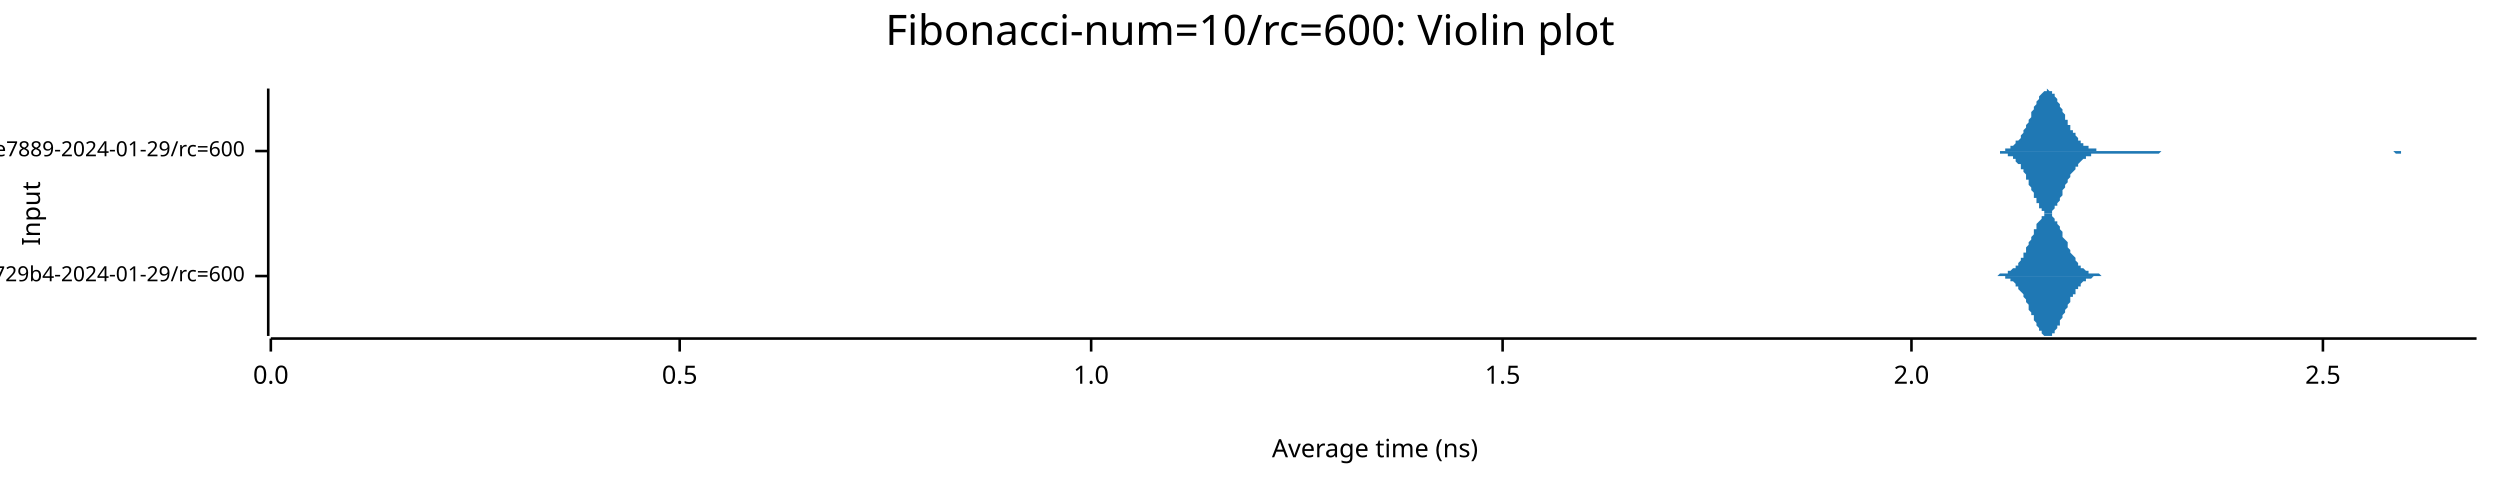
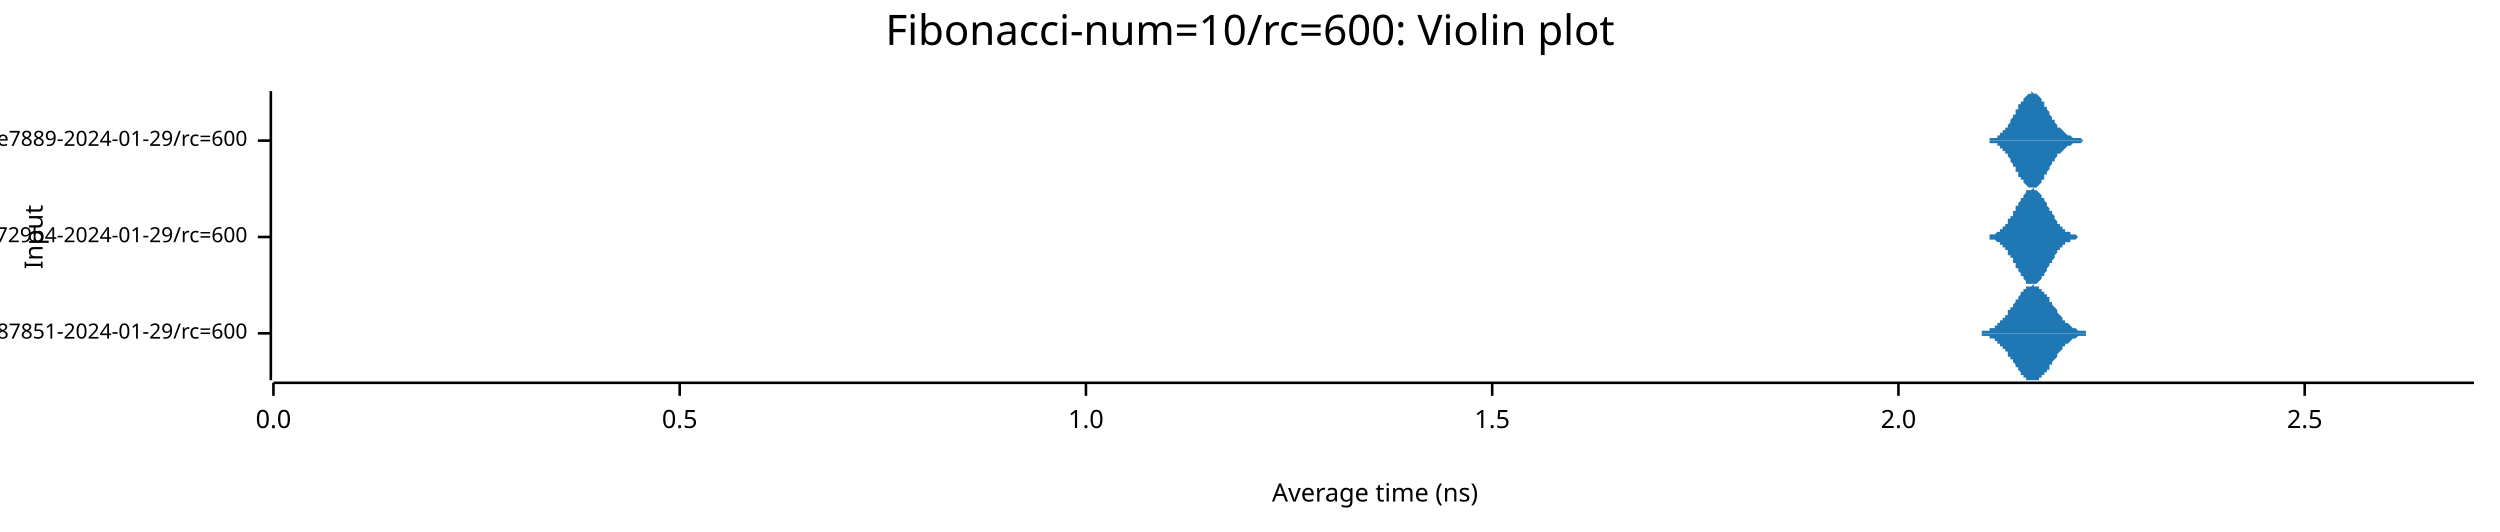
- <svg xmlns="http://www.w3.org/2000/svg" width="960" height="186" viewBox="0 0 960 186">
+ <svg xmlns="http://www.w3.org/2000/svg" width="960" height="204" viewBox="0 0 960 204">
  <text x="480" y="5" dy="0.76em" text-anchor="middle" font-family="sans-serif" font-size="16.129" opacity="1" fill="#000000">
Fibonacci-num=10/rc=600: Violin plot
</text>
-   <text x="8" y="82" dy="0.76em" text-anchor="middle" font-family="sans-serif" font-size="9.677" opacity="1" fill="#000000" transform="rotate(270, 8, 82)">
+   <text x="9" y="91" dy="0.76em" text-anchor="middle" font-family="sans-serif" font-size="9.677" opacity="1" fill="#000000" transform="rotate(270, 9, 91)">
Input
</text>
-   <text x="528" y="178" dy="-0.5ex" text-anchor="middle" font-family="sans-serif" font-size="9.677" opacity="1" fill="#000000">
+   <text x="528" y="195" dy="-0.5ex" text-anchor="middle" font-family="sans-serif" font-size="9.677" opacity="1" fill="#000000">
Average time (ns)
</text>
-   <polyline fill="none" opacity="1" stroke="#000000" stroke-width="1" points="103,34 103,129 " />
-   <text x="94" y="106" dy="0.5ex" text-anchor="end" font-family="sans-serif" font-size="8.065" opacity="1" fill="#000000">
+   <polyline fill="none" opacity="1" stroke="#000000" stroke-width="1" points="104,35 104,146 " />
+   <text x="95" y="128" dy="0.5ex" text-anchor="end" font-family="sans-serif" font-size="8.065" opacity="1" fill="#000000">
+ Fibonacci-num=10/6987851-2024-01-29/rc=600
+ </text>
+   <polyline fill="none" opacity="1" stroke="#000000" stroke-width="1" points="99,128 104,128 " />
+   <text x="95" y="91" dy="0.5ex" text-anchor="end" font-family="sans-serif" font-size="8.065" opacity="1" fill="#000000">
Fibonacci-num=10/2b729b4-2024-01-29/rc=600
</text>
-   <polyline fill="none" opacity="1" stroke="#000000" stroke-width="1" points="98,106 103,106 " />
-   <text x="94" y="58" dy="0.5ex" text-anchor="end" font-family="sans-serif" font-size="8.065" opacity="1" fill="#000000">
+   <polyline fill="none" opacity="1" stroke="#000000" stroke-width="1" points="99,91 104,91 " />
+   <text x="95" y="54" dy="0.5ex" text-anchor="end" font-family="sans-serif" font-size="8.065" opacity="1" fill="#000000">
Fibonacci-num=10/96e7889-2024-01-29/rc=600
</text>
-   <polyline fill="none" opacity="1" stroke="#000000" stroke-width="1" points="98,58 103,58 " />
-   <polyline fill="none" opacity="1" stroke="#000000" stroke-width="1" points="104,130 951,130 " />
-   <text x="104" y="140" dy="0.76em" text-anchor="middle" font-family="sans-serif" font-size="9.677" opacity="1" fill="#000000">
+   <polyline fill="none" opacity="1" stroke="#000000" stroke-width="1" points="99,54 104,54 " />
+   <polyline fill="none" opacity="1" stroke="#000000" stroke-width="1" points="105,147 950,147 " />
+   <text x="105" y="157" dy="0.76em" text-anchor="middle" font-family="sans-serif" font-size="9.677" opacity="1" fill="#000000">
0.0
</text>
-   <polyline fill="none" opacity="1" stroke="#000000" stroke-width="1" points="104,130 104,135 " />
-   <text x="261" y="140" dy="0.76em" text-anchor="middle" font-family="sans-serif" font-size="9.677" opacity="1" fill="#000000">
+   <polyline fill="none" opacity="1" stroke="#000000" stroke-width="1" points="105,147 105,152 " />
+   <text x="261" y="157" dy="0.76em" text-anchor="middle" font-family="sans-serif" font-size="9.677" opacity="1" fill="#000000">
0.5
</text>
-   <polyline fill="none" opacity="1" stroke="#000000" stroke-width="1" points="261,130 261,135 " />
-   <text x="419" y="140" dy="0.76em" text-anchor="middle" font-family="sans-serif" font-size="9.677" opacity="1" fill="#000000">
+   <polyline fill="none" opacity="1" stroke="#000000" stroke-width="1" points="261,147 261,152 " />
+   <text x="417" y="157" dy="0.76em" text-anchor="middle" font-family="sans-serif" font-size="9.677" opacity="1" fill="#000000">
1.0
</text>
-   <polyline fill="none" opacity="1" stroke="#000000" stroke-width="1" points="419,130 419,135 " />
-   <text x="577" y="140" dy="0.76em" text-anchor="middle" font-family="sans-serif" font-size="9.677" opacity="1" fill="#000000">
+   <polyline fill="none" opacity="1" stroke="#000000" stroke-width="1" points="417,147 417,152 " />
+   <text x="573" y="157" dy="0.76em" text-anchor="middle" font-family="sans-serif" font-size="9.677" opacity="1" fill="#000000">
1.5
</text>
-   <polyline fill="none" opacity="1" stroke="#000000" stroke-width="1" points="577,130 577,135 " />
-   <text x="734" y="140" dy="0.76em" text-anchor="middle" font-family="sans-serif" font-size="9.677" opacity="1" fill="#000000">
+   <polyline fill="none" opacity="1" stroke="#000000" stroke-width="1" points="573,147 573,152 " />
+   <text x="729" y="157" dy="0.76em" text-anchor="middle" font-family="sans-serif" font-size="9.677" opacity="1" fill="#000000">
2.0
</text>
-   <polyline fill="none" opacity="1" stroke="#000000" stroke-width="1" points="734,130 734,135 " />
-   <text x="892" y="140" dy="0.76em" text-anchor="middle" font-family="sans-serif" font-size="9.677" opacity="1" fill="#000000">
+   <polyline fill="none" opacity="1" stroke="#000000" stroke-width="1" points="729,147 729,152 " />
+   <text x="885" y="157" dy="0.76em" text-anchor="middle" font-family="sans-serif" font-size="9.677" opacity="1" fill="#000000">
2.5
</text>
-   <polyline fill="none" opacity="1" stroke="#000000" stroke-width="1" points="892,130 892,135 " />
-   <polygon opacity="1" fill="#1F78B4" points="766,106 766,106 767,106 767,106 767,106 768,105 768,105 768,105 769,105 769,105 769,105 770,105 770,105 771,105 771,105 771,104 772,104 772,104 772,104 773,103 773,103 774,103 774,102 774,102 775,102 775,101 775,101 776,100 776,99 777,99 777,98 777,97 778,97 778,96 778,95 779,94 779,93 779,93 780,92 780,91 781,90 781,89 781,88 782,88 782,87 782,86 783,85 783,85 784,84 784,84 784,83 785,83 785,82 785,82 786,82 786,82 787,82 787,82 787,82 788,82 788,83 788,83 789,84 789,84 789,85 790,85 790,86 791,87 791,88 791,88 792,89 792,90 792,91 793,92 793,92 794,93 794,94 794,95 795,96 795,96 795,97 796,98 796,98 797,99 797,100 797,100 798,101 798,101 798,102 799,102 799,102 799,103 800,103 800,103 801,104 801,104 801,104 802,104 802,104 802,105 803,105 803,105 804,105 804,105 804,105 805,105 805,105 805,105 806,105 806,105 807,106 807,106 807,106 808,106 808,106 808,106 809,106 809,106 809,106 810,106 810,106 811,106 811,106 811,106 812,106 812,106 812,106 813,106 813,106 814,106 814,106 814,106 815,106 815,106 815,106 816,106 816,106 817,106 817,106 817,106 818,106 818,106 818,106 819,106 819,106 819,106 820,106 820,106 821,106 821,106 821,106 822,106 822,106 822,106 823,106 823,106 824,106 824,106 824,106 825,106 825,106 825,106 826,106 826,106 826,106 827,106 827,106 828,106 828,106 828,106 829,106 829,106 829,106 830,106 830,106 831,106 831,106 831,106 832,106 832,106 832,106 833,106 833,106 834,106 834,106 834,106 835,106 835,106 835,106 836,106 836,106 836,106 837,106 837,106 838,106 838,106 838,106 839,106 839,106 839,106 840,106 840,106 841,106 841,106 841,106 842,106 842,106 842,106 843,106 843,106 844,106 844,106 844,106 845,106 845,106 845,106 846,106 846,106 846,106 847,106 847,106 848,106 848,106 848,106 849,106 849,106 849,106 850,106 850,106 851,106 851,106 851,106 852,106 852,106 852,106 853,106 853,106 854,106 854,106 854,106 855,106 855,106 855,106 856,106 856,106 856,106 857,106 857,106 858,106 858,106 858,106 859,106 859,106 859,106 860,106 860,106 861,106 861,106 861,106 862,106 862,106 862,106 863,106 863,106 864,106 864,106 864,106 865,106 865,106 865,106 866,106 866,106 866,106 867,106 867,106 868,106 868,106 868,106 869,106 869,106 869,106 870,106 870,106 871,106 871,106 871,106 872,106 872,106 872,106 873,106 873,106 874,106 874,106 874,106 875,106 875,106 875,106 876,106 876,106 876,106 877,106 877,106 878,106 878,106 878,106 879,106 879,106 879,106 880,106 880,106 881,106 881,106 881,106 882,106 882,106 882,106 883,106 883,106 884,106 884,106 884,106 885,106 885,106 885,106 886,106 886,106 886,106 887,106 887,106 888,106 888,106 888,106 889,106 889,106 889,106 890,106 890,106 891,106 891,106 891,106 892,106 892,106 892,106 893,106 893,106 893,106 894,106 894,106 895,106 895,106 895,106 896,106 896,106 896,106 897,106 897,106 898,106 898,106 898,106 899,106 899,106 899,106 900,106 900,106 901,106 901,106 901,106 902,106 902,106 902,106 903,106 903,106 903,106 904,106 904,106 905,106 905,106 905,106 906,106 906,106 906,106 907,106 907,106 908,106 908,106 908,106 909,106 909,106 909,106 910,106 910,106 911,106 911,106 911,106 912,106 912,106 912,106 913,106 913,106 913,106 914,106 914,106 915,106 915,106 915,106 916,106 916,106 916,106 917,106 917,106 918,106 918,106 918,106 919,106 919,106 919,106 920,106 920,106 921,106 921,106 921,106 922,106 922,106 922,106 923,106 923,106 923,106 924,106 924,106 925,106 925,106 925,106 926,106 926,106 926,106 927,106 927,106 928,106 928,106 928,106 929,106 929,106 929,106 930,106 930,106 931,106 931,106 931,106 932,106 932,106 932,106 933,106 933,106 933,106 934,106 934,106 935,106 935,106 935,106 936,106 936,106 936,106 937,106 937,106 938,106 938,106 938,106 939,106 939,106 939,106 940,106 940,106 941,106 941,106 941,106 942,106 942,106 942,106 943,106 943,106 943,106 944,106 944,106 945,106 945,106 945,106 946,106 946,106 946,106 947,106 947,106 948,106 948,106 948,106 949,106 949,106 949,106 950,106 950,106 951,106 951,106 766,106 " />
-   <polygon opacity="1" fill="#1F78B4" points="766,106 766,106 767,106 767,106 767,106 768,106 768,106 768,106 769,106 769,106 769,106 770,106 770,107 771,107 771,107 771,107 772,107 772,108 772,108 773,108 773,108 774,109 774,109 774,110 775,110 775,110 775,111 776,112 776,112 777,113 777,113 777,114 778,115 778,116 778,116 779,117 779,118 779,119 780,120 780,121 781,121 781,122 781,123 782,124 782,125 782,125 783,126 783,127 784,127 784,128 784,128 785,129 785,129 785,129 786,129 786,129 787,129 787,129 787,129 788,129 788,129 788,128 789,128 789,127 789,127 790,126 790,125 791,125 791,124 791,123 792,122 792,122 792,121 793,120 793,119 794,118 794,117 794,117 795,116 795,115 795,114 796,114 796,113 797,113 797,112 797,111 798,111 798,110 798,110 799,110 799,109 799,109 800,108 800,108 801,108 801,108 801,107 802,107 802,107 802,107 803,107 803,107 804,106 804,106 804,106 805,106 805,106 805,106 806,106 806,106 807,106 807,106 807,106 808,106 808,106 808,106 809,106 809,106 809,106 810,106 810,106 811,106 811,106 811,106 812,106 812,106 812,106 813,106 813,106 814,106 814,106 814,106 815,106 815,106 815,106 816,106 816,106 817,106 817,106 817,106 818,106 818,106 818,106 819,106 819,106 819,106 820,106 820,106 821,106 821,106 821,106 822,106 822,106 822,106 823,106 823,106 824,106 824,106 824,106 825,106 825,106 825,106 826,106 826,106 826,106 827,106 827,106 828,106 828,106 828,106 829,106 829,106 829,106 830,106 830,106 831,106 831,106 831,106 832,106 832,106 832,106 833,106 833,106 834,106 834,106 834,106 835,106 835,106 835,106 836,106 836,106 836,106 837,106 837,106 838,106 838,106 838,106 839,106 839,106 839,106 840,106 840,106 841,106 841,106 841,106 842,106 842,106 842,106 843,106 843,106 844,106 844,106 844,106 845,106 845,106 845,106 846,106 846,106 846,106 847,106 847,106 848,106 848,106 848,106 849,106 849,106 849,106 850,106 850,106 851,106 851,106 851,106 852,106 852,106 852,106 853,106 853,106 854,106 854,106 854,106 855,106 855,106 855,106 856,106 856,106 856,106 857,106 857,106 858,106 858,106 858,106 859,106 859,106 859,106 860,106 860,106 861,106 861,106 861,106 862,106 862,106 862,106 863,106 863,106 864,106 864,106 864,106 865,106 865,106 865,106 866,106 866,106 866,106 867,106 867,106 868,106 868,106 868,106 869,106 869,106 869,106 870,106 870,106 871,106 871,106 871,106 872,106 872,106 872,106 873,106 873,106 874,106 874,106 874,106 875,106 875,106 875,106 876,106 876,106 876,106 877,106 877,106 878,106 878,106 878,106 879,106 879,106 879,106 880,106 880,106 881,106 881,106 881,106 882,106 882,106 882,106 883,106 883,106 884,106 884,106 884,106 885,106 885,106 885,106 886,106 886,106 886,106 887,106 887,106 888,106 888,106 888,106 889,106 889,106 889,106 890,106 890,106 891,106 891,106 891,106 892,106 892,106 892,106 893,106 893,106 893,106 894,106 894,106 895,106 895,106 895,106 896,106 896,106 896,106 897,106 897,106 898,106 898,106 898,106 899,106 899,106 899,106 900,106 900,106 901,106 901,106 901,106 902,106 902,106 902,106 903,106 903,106 903,106 904,106 904,106 905,106 905,106 905,106 906,106 906,106 906,106 907,106 907,106 908,106 908,106 908,106 909,106 909,106 909,106 910,106 910,106 911,106 911,106 911,106 912,106 912,106 912,106 913,106 913,106 913,106 914,106 914,106 915,106 915,106 915,106 916,106 916,106 916,106 917,106 917,106 918,106 918,106 918,106 919,106 919,106 919,106 920,106 920,106 921,106 921,106 921,106 922,106 922,106 922,106 923,106 923,106 923,106 924,106 924,106 925,106 925,106 925,106 926,106 926,106 926,106 927,106 927,106 928,106 928,106 928,106 929,106 929,106 929,106 930,106 930,106 931,106 931,106 931,106 932,106 932,106 932,106 933,106 933,106 933,106 934,106 934,106 935,106 935,106 935,106 936,106 936,106 936,106 937,106 937,106 938,106 938,106 938,106 939,106 939,106 939,106 940,106 940,106 941,106 941,106 941,106 942,106 942,106 942,106 943,106 943,106 943,106 944,106 944,106 945,106 945,106 945,106 946,106 946,106 946,106 947,106 947,106 948,106 948,106 948,106 949,106 949,106 949,106 950,106 950,106 951,106 951,106 766,106 " />
-   <polygon opacity="1" fill="#1F78B4" points="767,58 767,58 768,58 768,58 768,58 769,58 769,58 769,58 770,58 770,58 770,57 771,57 771,57 771,57 772,57 772,57 772,56 773,56 773,56 773,56 774,55 774,55 774,54 775,54 775,54 776,53 776,53 776,52 777,51 777,51 777,50 778,49 778,49 778,48 779,47 779,46 779,46 780,45 780,44 780,43 781,42 781,42 781,41 782,40 782,39 782,39 783,38 783,37 783,37 784,36 784,36 784,36 785,35 785,35 786,35 786,35 786,34 787,35 787,35 787,35 788,35 788,35 788,36 789,36 789,36 789,37 790,38 790,38 790,39 791,40 791,40 791,41 792,42 792,42 792,43 793,44 793,45 793,46 794,46 794,47 794,48 795,48 795,49 795,50 796,50 796,51 797,51 797,52 797,52 798,53 798,53 798,54 799,54 799,54 799,55 800,55 800,55 800,56 801,56 801,56 801,56 802,56 802,57 802,57 803,57 803,57 803,57 804,57 804,57 804,57 805,57 805,58 805,58 806,58 806,58 807,58 807,58 807,58 808,58 808,58 808,58 809,58 809,58 809,58 810,58 810,58 810,58 811,58 811,58 811,58 812,58 812,58 812,58 813,58 813,58 813,58 814,58 814,58 814,58 815,58 815,58 815,58 816,58 816,58 817,58 817,58 817,58 818,58 818,58 818,58 819,58 819,58 819,58 820,58 820,58 820,58 821,58 821,58 821,58 822,58 822,58 822,58 823,58 823,58 823,58 824,58 824,58 824,58 825,58 825,58 825,58 826,58 826,58 827,58 827,58 827,58 828,58 828,58 828,58 829,58 829,58 829,58 830,58 830,58 830,58 831,58 831,58 831,58 832,58 832,58 832,58 833,58 833,58 833,58 834,58 834,58 834,58 835,58 835,58 835,58 836,58 836,58 837,58 837,58 837,58 838,58 838,58 838,58 839,58 839,58 839,58 840,58 840,58 840,58 841,58 841,58 841,58 842,58 842,58 842,58 843,58 843,58 843,58 844,58 844,58 844,58 845,58 845,58 845,58 846,58 846,58 847,58 847,58 847,58 848,58 848,58 848,58 849,58 849,58 849,58 850,58 850,58 850,58 851,58 851,58 851,58 852,58 852,58 852,58 853,58 853,58 853,58 854,58 854,58 854,58 855,58 855,58 855,58 856,58 856,58 856,58 857,58 857,58 858,58 858,58 858,58 859,58 859,58 859,58 860,58 860,58 860,58 861,58 861,58 861,58 862,58 862,58 862,58 863,58 863,58 863,58 864,58 864,58 864,58 865,58 865,58 865,58 866,58 866,58 866,58 867,58 867,58 868,58 868,58 868,58 869,58 869,58 869,58 870,58 870,58 870,58 871,58 871,58 871,58 872,58 872,58 872,58 873,58 873,58 873,58 874,58 874,58 874,58 875,58 875,58 875,58 876,58 876,58 876,58 877,58 877,58 878,58 878,58 878,58 879,58 879,58 879,58 880,58 880,58 880,58 881,58 881,58 881,58 882,58 882,58 882,58 883,58 883,58 883,58 884,58 884,58 884,58 885,58 885,58 885,58 886,58 886,58 886,58 887,58 887,58 888,58 888,58 888,58 889,58 889,58 889,58 890,58 890,58 890,58 891,58 891,58 891,58 892,58 892,58 892,58 893,58 893,58 893,58 894,58 894,58 894,58 895,58 895,58 895,58 896,58 896,58 896,58 897,58 897,58 898,58 898,58 898,58 899,58 899,58 899,58 900,58 900,58 900,58 901,58 901,58 901,58 902,58 902,58 902,58 903,58 903,58 903,58 904,58 904,58 904,58 905,58 905,58 905,58 906,58 906,58 906,58 907,58 907,58 908,58 908,58 908,58 909,58 909,58 909,58 910,58 910,58 910,58 911,58 911,58 911,58 912,58 912,58 912,58 913,58 913,58 913,58 914,58 914,58 914,58 915,58 915,58 915,58 916,58 916,58 916,58 917,58 917,58 917,58 918,58 918,58 919,58 919,58 919,58 920,58 920,58 920,58 921,58 921,58 921,58 922,58 922,58 922,58 923,58 923,58 923,58 924,58 924,58 924,58 925,58 925,58 925,58 926,58 926,58 926,58 927,58 927,58 927,58 928,58 928,58 929,58 929,58 929,58 930,58 930,58 930,58 931,58 931,58 931,58 932,58 932,58 932,58 933,58 933,58 933,58 934,58 934,58 934,58 935,58 935,58 935,58 936,58 936,58 936,58 937,58 937,58 937,58 938,58 938,58 939,58 939,58 939,58 767,58 " />
-   <polygon opacity="1" fill="#1F78B4" points="767,58 767,58 768,58 768,59 768,59 769,59 769,59 769,59 770,59 770,59 770,59 771,59 771,59 771,60 772,60 772,60 772,60 773,60 773,61 773,61 774,61 774,62 774,62 775,63 775,63 776,63 776,64 776,65 777,65 777,66 777,66 778,67 778,68 778,69 779,69 779,70 779,71 780,72 780,72 780,73 781,74 781,75 781,76 782,76 782,77 782,78 783,78 783,79 783,80 784,80 784,81 784,81 785,81 785,82 786,82 786,82 786,82 787,82 787,82 787,82 788,82 788,81 788,81 789,80 789,80 789,79 790,79 790,78 790,78 791,77 791,76 791,76 792,75 792,74 792,73 793,72 793,72 793,71 794,70 794,70 794,69 795,68 795,67 795,67 796,66 796,66 797,65 797,65 797,64 798,64 798,63 798,63 799,62 799,62 799,62 800,61 800,61 800,61 801,61 801,60 801,60 802,60 802,60 802,60 803,60 803,60 803,59 804,59 804,59 804,59 805,59 805,59 805,59 806,59 806,59 807,59 807,59 807,59 808,59 808,59 808,59 809,59 809,59 809,59 810,59 810,59 810,59 811,59 811,59 811,59 812,59 812,59 812,59 813,59 813,59 813,59 814,59 814,59 814,59 815,59 815,59 815,59 816,59 816,59 817,59 817,59 817,59 818,59 818,59 818,59 819,59 819,59 819,59 820,59 820,59 820,59 821,59 821,59 821,59 822,59 822,59 822,59 823,59 823,59 823,59 824,59 824,59 824,59 825,59 825,59 825,59 826,59 826,59 827,59 827,59 827,59 828,59 828,59 828,59 829,59 829,59 829,59 830,58 830,58 830,58 831,58 831,58 831,58 832,58 832,58 832,58 833,58 833,58 833,58 834,58 834,58 834,58 835,58 835,58 835,58 836,58 836,58 837,58 837,58 837,58 838,58 838,58 838,58 839,58 839,58 839,58 840,58 840,58 840,58 841,58 841,58 841,58 842,58 842,58 842,58 843,58 843,58 843,58 844,58 844,58 844,58 845,58 845,58 845,58 846,58 846,58 847,58 847,58 847,58 848,58 848,58 848,58 849,58 849,58 849,58 850,58 850,58 850,58 851,58 851,58 851,58 852,58 852,58 852,58 853,58 853,58 853,58 854,58 854,58 854,58 855,58 855,58 855,58 856,58 856,58 856,58 857,58 857,58 858,58 858,58 858,58 859,58 859,58 859,58 860,58 860,58 860,58 861,58 861,58 861,58 862,58 862,58 862,58 863,58 863,58 863,58 864,58 864,58 864,58 865,58 865,58 865,58 866,58 866,58 866,58 867,58 867,58 868,58 868,58 868,58 869,58 869,58 869,58 870,58 870,58 870,58 871,58 871,58 871,58 872,58 872,58 872,58 873,58 873,58 873,58 874,58 874,58 874,58 875,58 875,58 875,58 876,58 876,58 876,58 877,58 877,58 878,58 878,58 878,58 879,58 879,58 879,58 880,58 880,58 880,58 881,58 881,58 881,58 882,58 882,58 882,58 883,58 883,58 883,58 884,58 884,58 884,58 885,58 885,58 885,58 886,58 886,58 886,58 887,58 887,58 888,58 888,58 888,58 889,58 889,58 889,58 890,58 890,58 890,58 891,58 891,58 891,58 892,58 892,58 892,58 893,58 893,58 893,58 894,58 894,58 894,58 895,58 895,58 895,58 896,58 896,58 896,58 897,58 897,58 898,58 898,58 898,58 899,58 899,58 899,58 900,58 900,58 900,58 901,58 901,58 901,58 902,58 902,58 902,58 903,58 903,58 903,58 904,58 904,58 904,58 905,58 905,58 905,58 906,58 906,58 906,58 907,58 907,58 908,58 908,58 908,58 909,58 909,58 909,58 910,58 910,58 910,58 911,58 911,58 911,58 912,58 912,58 912,58 913,58 913,58 913,58 914,58 914,58 914,58 915,58 915,58 915,58 916,58 916,58 916,58 917,58 917,58 917,58 918,58 918,58 919,58 919,58 919,58 920,59 920,59 920,59 921,59 921,59 921,59 922,59 922,58 922,58 923,58 923,58 923,58 924,58 924,58 924,58 925,58 925,58 925,58 926,58 926,58 926,58 927,58 927,58 927,58 928,58 928,58 929,58 929,58 929,58 930,58 930,58 930,58 931,58 931,58 931,58 932,58 932,58 932,58 933,58 933,58 933,58 934,58 934,58 934,58 935,58 935,58 935,58 936,58 936,58 936,58 937,58 937,58 937,58 938,58 938,58 939,58 939,58 939,58 767,58 " />
+   <polyline fill="none" opacity="1" stroke="#000000" stroke-width="1" points="885,147 885,152 " />
+   <polygon opacity="1" fill="#1F78B4" points="757,128 757,128 758,128 758,128 758,128 759,128 759,128 759,128 760,128 760,128 761,128 761,127 761,127 762,127 762,127 763,127 763,127 763,127 764,127 764,126 765,126 765,126 765,126 766,126 766,125 766,125 767,125 767,124 768,124 768,124 768,123 769,123 769,122 770,122 770,122 770,121 771,121 771,120 771,119 772,119 772,118 773,118 773,117 773,117 774,116 774,115 775,115 775,114 775,114 776,113 776,113 776,112 777,112 777,111 778,111 778,111 778,110 779,110 779,110 780,110 780,110 780,110 781,109 781,110 782,110 782,110 782,110 783,110 783,110 783,111 784,111 784,112 785,112 785,112 785,113 786,113 786,114 787,114 787,115 787,116 788,116 788,117 788,117 789,118 789,118 790,119 790,120 790,120 791,121 791,121 792,122 792,122 792,123 793,123 793,123 793,124 794,124 794,124 795,125 795,125 795,125 796,126 796,126 797,126 797,126 797,126 798,127 798,127 798,127 799,127 799,127 800,127 800,127 800,127 801,127 801,128 802,128 802,128 802,128 803,128 803,128 804,128 804,128 804,128 805,128 805,128 805,128 806,128 806,128 807,128 807,128 807,128 808,128 808,128 809,128 809,128 809,128 810,128 810,128 810,128 811,128 811,128 812,128 812,128 812,128 813,128 813,128 814,128 814,128 814,128 815,128 815,128 815,128 816,128 816,128 817,128 817,128 817,128 818,128 818,128 819,128 819,128 819,128 820,128 820,128 821,128 821,128 821,128 822,128 822,128 822,128 823,128 823,128 824,128 824,128 824,128 825,128 825,128 826,128 826,128 826,128 827,128 827,128 827,128 828,128 828,128 829,128 829,128 829,128 830,128 830,128 831,128 831,128 831,128 832,128 832,128 832,128 833,128 833,128 834,128 834,128 834,128 835,128 835,128 836,128 836,128 836,128 837,128 837,128 838,128 838,128 838,128 839,128 839,128 839,128 840,128 840,128 841,128 841,128 841,128 842,128 842,128 843,128 843,128 843,128 844,128 844,128 844,128 845,128 845,128 846,128 846,128 846,128 847,128 847,128 848,128 848,128 848,128 849,128 849,128 849,128 850,128 850,128 851,128 851,128 851,128 852,128 852,128 853,128 853,128 853,128 854,128 854,128 854,128 855,128 855,128 856,128 856,128 856,128 857,128 857,128 858,128 858,128 858,128 859,128 859,128 860,128 860,128 860,128 861,128 861,128 861,128 862,128 862,128 863,128 863,128 863,128 864,128 864,128 865,128 865,128 865,128 866,128 866,128 866,128 867,128 867,128 868,128 868,128 868,128 869,128 869,128 870,128 870,128 870,128 871,128 871,128 871,128 872,128 872,128 873,128 873,128 873,128 874,128 874,128 875,128 875,128 875,128 876,128 876,128 877,128 877,128 877,128 878,128 878,128 878,128 879,128 879,128 880,128 880,128 880,128 881,128 881,128 882,128 882,128 882,128 883,128 883,128 883,128 884,128 884,128 885,128 885,128 885,128 886,128 886,128 887,128 887,128 887,128 888,128 888,128 888,128 889,128 889,128 890,128 890,128 890,128 891,128 891,128 892,128 892,128 892,128 893,128 893,128 894,128 894,128 894,128 895,128 895,128 895,128 896,128 896,128 897,128 897,128 897,128 898,128 898,128 899,128 899,128 899,128 900,128 900,128 900,128 901,128 901,128 902,128 902,128 902,128 903,128 903,128 904,128 904,128 904,128 905,128 905,128 905,128 906,128 906,128 907,128 907,128 907,128 908,128 908,128 909,128 909,128 909,128 910,128 910,128 910,128 911,128 911,128 912,128 912,128 912,128 913,128 913,128 914,128 914,128 914,128 915,128 915,128 916,128 916,128 916,128 917,128 917,128 917,128 918,128 918,128 919,128 919,128 919,128 920,128 920,128 921,128 921,128 921,128 922,128 922,128 922,128 923,128 923,128 924,128 924,128 924,128 925,128 925,128 926,128 926,128 926,128 927,128 927,128 927,128 928,128 928,128 929,128 929,128 929,128 930,128 930,128 931,128 931,128 931,128 932,128 932,128 933,128 933,128 933,128 934,128 934,128 934,128 935,128 935,128 936,128 936,128 936,128 937,128 937,128 938,128 938,128 938,128 939,128 939,128 939,128 940,128 940,128 941,128 941,128 941,128 942,128 942,128 943,128 943,128 943,128 944,128 944,128 944,128 945,128 945,128 946,128 946,128 946,128 947,128 947,128 948,128 948,128 948,128 949,128 949,128 950,128 950,128 757,128 " />
+   <polygon opacity="1" fill="#1F78B4" points="757,128 757,128 758,128 758,128 758,128 759,128 759,128 759,128 760,128 760,128 761,128 761,129 761,129 762,129 762,129 763,129 763,129 763,129 764,129 764,130 765,130 765,130 765,130 766,130 766,131 766,131 767,131 767,132 768,132 768,132 768,133 769,133 769,134 770,134 770,134 770,135 771,135 771,136 771,137 772,137 772,138 773,138 773,139 773,139 774,140 774,141 775,141 775,142 775,142 776,143 776,143 776,144 777,144 777,145 778,145 778,145 778,146 779,146 779,146 780,146 780,146 780,146 781,146 781,146 782,146 782,146 782,146 783,146 783,146 783,145 784,145 784,144 785,144 785,144 785,143 786,143 786,142 787,142 787,141 787,140 788,140 788,139 788,139 789,138 789,138 790,137 790,136 790,136 791,135 791,135 792,134 792,134 792,133 793,133 793,133 793,132 794,132 794,132 795,131 795,131 795,131 796,130 796,130 797,130 797,130 797,130 798,129 798,129 798,129 799,129 799,129 800,129 800,129 800,129 801,129 801,128 802,128 802,128 802,128 803,128 803,128 804,128 804,128 804,128 805,128 805,128 805,128 806,128 806,128 807,128 807,128 807,128 808,128 808,128 809,128 809,128 809,128 810,128 810,128 810,128 811,128 811,128 812,128 812,128 812,128 813,128 813,128 814,128 814,128 814,128 815,128 815,128 815,128 816,128 816,128 817,128 817,128 817,128 818,128 818,128 819,128 819,128 819,128 820,128 820,128 821,128 821,128 821,128 822,128 822,128 822,128 823,128 823,128 824,128 824,128 824,128 825,128 825,128 826,128 826,128 826,128 827,128 827,128 827,128 828,128 828,128 829,128 829,128 829,128 830,128 830,128 831,128 831,128 831,128 832,128 832,128 832,128 833,128 833,128 834,128 834,128 834,128 835,128 835,128 836,128 836,128 836,128 837,128 837,128 838,128 838,128 838,128 839,128 839,128 839,128 840,128 840,128 841,128 841,128 841,128 842,128 842,128 843,128 843,128 843,128 844,128 844,128 844,128 845,128 845,128 846,128 846,128 846,128 847,128 847,128 848,128 848,128 848,128 849,128 849,128 849,128 850,128 850,128 851,128 851,128 851,128 852,128 852,128 853,128 853,128 853,128 854,128 854,128 854,128 855,128 855,128 856,128 856,128 856,128 857,128 857,128 858,128 858,128 858,128 859,128 859,128 860,128 860,128 860,128 861,128 861,128 861,128 862,128 862,128 863,128 863,128 863,128 864,128 864,128 865,128 865,128 865,128 866,128 866,128 866,128 867,128 867,128 868,128 868,128 868,128 869,128 869,128 870,128 870,128 870,128 871,128 871,128 871,128 872,128 872,128 873,128 873,128 873,128 874,128 874,128 875,128 875,128 875,128 876,128 876,128 877,128 877,128 877,128 878,128 878,128 878,128 879,128 879,128 880,128 880,128 880,128 881,128 881,128 882,128 882,128 882,128 883,128 883,128 883,128 884,128 884,128 885,128 885,128 885,128 886,128 886,128 887,128 887,128 887,128 888,128 888,128 888,128 889,128 889,128 890,128 890,128 890,128 891,128 891,128 892,128 892,128 892,128 893,128 893,128 894,128 894,128 894,128 895,128 895,128 895,128 896,128 896,128 897,128 897,128 897,128 898,128 898,128 899,128 899,128 899,128 900,128 900,128 900,128 901,128 901,128 902,128 902,128 902,128 903,128 903,128 904,128 904,128 904,128 905,128 905,128 905,128 906,128 906,128 907,128 907,128 907,128 908,128 908,128 909,128 909,128 909,128 910,128 910,128 910,128 911,128 911,128 912,128 912,128 912,128 913,128 913,128 914,128 914,128 914,128 915,128 915,128 916,128 916,128 916,128 917,128 917,128 917,128 918,128 918,128 919,128 919,128 919,128 920,128 920,128 921,128 921,128 921,128 922,128 922,128 922,128 923,128 923,128 924,128 924,128 924,128 925,128 925,128 926,128 926,128 926,128 927,128 927,128 927,128 928,128 928,128 929,128 929,128 929,128 930,128 930,128 931,128 931,128 931,128 932,128 932,128 933,128 933,128 933,128 934,128 934,128 934,128 935,128 935,128 936,128 936,128 936,128 937,128 937,128 938,128 938,128 938,128 939,128 939,128 939,128 940,128 940,128 941,128 941,128 941,128 942,128 942,128 943,128 943,128 943,128 944,128 944,128 944,128 945,128 945,128 946,128 946,128 946,128 947,128 947,128 948,128 948,128 948,128 949,128 949,128 950,128 950,128 757,128 " />
+   <polygon opacity="1" fill="#1F78B4" points="760,91 760,91 761,91 761,91 762,91 762,91 762,91 763,91 763,91 763,91 764,91 764,90 764,90 765,90 765,90 766,90 766,90 766,90 767,89 767,89 767,89 768,89 768,88 768,88 769,88 769,87 770,87 770,86 770,86 771,86 771,85 771,84 772,84 772,83 773,83 773,82 773,81 774,81 774,80 774,79 775,79 775,78 775,78 776,77 776,76 777,76 777,75 777,75 778,74 778,74 778,73 779,73 779,73 779,73 780,73 780,73 781,72 781,73 781,73 782,73 782,73 782,73 783,74 783,74 784,75 784,75 784,76 785,76 785,77 785,77 786,78 786,79 786,79 787,80 787,81 788,81 788,82 788,82 789,83 789,84 789,84 790,85 790,85 790,86 791,86 791,87 792,87 792,87 792,88 793,88 793,88 793,89 794,89 794,89 795,89 795,90 795,90 796,90 796,90 796,90 797,90 797,90 797,90 798,91 798,91 799,91 799,91 799,91 800,91 800,91 800,91 801,91 801,91 801,91 802,91 802,91 803,91 803,91 803,91 804,91 804,91 804,91 805,91 805,91 805,91 806,91 806,91 807,91 807,91 807,91 808,91 808,91 808,91 809,91 809,91 810,91 810,91 810,91 811,91 811,91 811,91 812,91 812,91 812,91 813,91 813,91 814,91 814,91 814,91 815,91 815,91 815,91 816,91 816,91 816,91 817,91 817,91 818,91 818,91 818,91 819,91 819,91 819,91 820,91 820,91 821,91 821,91 821,91 822,91 822,91 822,91 823,91 823,91 823,91 824,91 824,91 825,91 825,91 825,91 826,91 826,91 826,91 827,91 827,91 827,91 828,91 828,91 829,91 829,91 829,91 830,91 830,91 830,91 831,91 831,91 832,91 832,91 832,91 833,91 833,91 833,91 834,91 834,91 834,91 835,91 835,91 836,91 836,91 836,91 837,91 837,91 837,91 838,91 838,91 838,91 839,91 839,91 840,91 840,91 840,91 841,91 841,91 841,91 842,91 842,91 843,91 843,91 843,91 844,91 844,91 844,91 845,91 845,91 845,91 846,91 846,91 847,91 847,91 847,91 848,91 848,91 848,91 849,91 849,91 849,91 850,91 850,91 851,91 851,91 851,91 852,91 852,91 852,91 853,91 853,91 853,91 854,91 854,91 855,91 855,91 855,91 856,91 856,91 856,91 857,91 857,91 858,91 858,91 858,91 859,91 859,91 859,91 860,91 860,91 860,91 861,91 861,91 862,91 862,91 862,91 863,91 863,91 863,91 864,91 864,91 864,91 865,91 865,91 866,91 866,91 866,91 867,91 867,91 867,91 868,91 868,91 869,91 869,91 869,91 870,91 870,91 870,91 871,91 871,91 871,91 872,91 872,91 873,91 873,91 873,91 874,91 874,91 874,91 875,91 875,91 875,91 876,91 876,91 877,91 877,91 877,91 878,91 878,91 878,91 879,91 879,91 880,91 880,91 880,91 881,91 881,91 881,91 882,91 882,91 882,91 883,91 883,91 884,91 884,91 884,91 885,91 885,91 885,91 886,91 886,91 886,91 887,91 887,91 888,91 888,91 888,91 889,91 889,91 889,91 890,91 890,91 891,91 891,91 891,91 892,91 892,91 892,91 893,91 893,91 893,91 894,91 894,91 895,91 895,91 895,91 896,91 896,91 896,91 897,91 897,91 897,91 898,91 898,91 899,91 899,91 899,91 900,91 900,91 900,91 901,91 901,91 901,91 902,91 902,91 903,91 903,91 903,91 904,91 904,91 904,91 905,91 905,91 906,91 906,91 906,91 907,91 907,91 907,91 908,91 908,91 908,91 909,91 909,91 910,91 910,91 910,91 911,91 911,91 911,91 912,91 912,91 912,91 913,91 913,91 914,91 914,91 914,91 915,91 915,91 915,91 916,91 916,91 917,91 917,91 917,91 918,91 918,91 918,91 919,91 919,91 919,91 920,91 920,91 921,91 921,91 921,91 922,91 922,91 922,91 923,91 923,91 923,91 924,91 924,91 925,91 925,91 925,91 926,91 926,91 926,91 927,91 927,91 928,91 928,91 928,91 929,91 929,91 929,91 930,91 930,91 930,91 931,91 931,91 932,91 932,91 932,91 933,91 933,91 933,91 934,91 934,91 934,91 935,91 935,91 936,91 936,91 936,91 937,91 937,91 937,91 938,91 938,91 938,91 939,91 939,91 940,91 940,91 940,91 941,91 941,91 941,91 942,91 942,91 943,91 943,91 943,91 760,91 " />
+   <polygon opacity="1" fill="#1F78B4" points="760,91 760,91 761,91 761,91 762,91 762,91 762,91 763,91 763,91 763,91 764,91 764,92 764,92 765,92 765,92 766,92 766,92 766,92 767,93 767,93 767,93 768,93 768,94 768,94 769,94 769,95 770,95 770,95 770,96 771,96 771,97 771,98 772,98 772,99 773,99 773,100 773,101 774,101 774,102 774,103 775,103 775,104 775,104 776,105 776,106 777,106 777,107 777,107 778,108 778,108 778,109 779,109 779,109 779,109 780,109 780,109 781,109 781,109 781,109 782,109 782,109 782,109 783,108 783,108 784,107 784,107 784,106 785,106 785,105 785,105 786,104 786,103 786,103 787,102 787,101 788,101 788,100 788,100 789,99 789,98 789,98 790,97 790,97 790,96 791,96 791,95 792,95 792,95 792,94 793,94 793,94 793,93 794,93 794,93 795,93 795,92 795,92 796,92 796,92 796,92 797,92 797,92 797,92 798,91 798,91 799,91 799,91 799,91 800,91 800,91 800,91 801,91 801,91 801,91 802,91 802,91 803,91 803,91 803,91 804,91 804,91 804,91 805,91 805,91 805,91 806,91 806,91 807,91 807,91 807,91 808,91 808,91 808,91 809,91 809,91 810,91 810,91 810,91 811,91 811,91 811,91 812,91 812,91 812,91 813,91 813,91 814,91 814,91 814,91 815,91 815,91 815,91 816,91 816,91 816,91 817,91 817,91 818,91 818,91 818,91 819,91 819,91 819,91 820,91 820,91 821,91 821,91 821,91 822,91 822,91 822,91 823,91 823,91 823,91 824,91 824,91 825,91 825,91 825,91 826,91 826,91 826,91 827,91 827,91 827,91 828,91 828,91 829,91 829,91 829,91 830,91 830,91 830,91 831,91 831,91 832,91 832,91 832,91 833,91 833,91 833,91 834,91 834,91 834,91 835,91 835,91 836,91 836,91 836,91 837,91 837,91 837,91 838,91 838,91 838,91 839,91 839,91 840,91 840,91 840,91 841,91 841,91 841,91 842,91 842,91 843,91 843,91 843,91 844,91 844,91 844,91 845,91 845,91 845,91 846,91 846,91 847,91 847,91 847,91 848,91 848,91 848,91 849,91 849,91 849,91 850,91 850,91 851,91 851,91 851,91 852,91 852,91 852,91 853,91 853,91 853,91 854,91 854,91 855,91 855,91 855,91 856,91 856,91 856,91 857,91 857,91 858,91 858,91 858,91 859,91 859,91 859,91 860,91 860,91 860,91 861,91 861,91 862,91 862,91 862,91 863,91 863,91 863,91 864,91 864,91 864,91 865,91 865,91 866,91 866,91 866,91 867,91 867,91 867,91 868,91 868,91 869,91 869,91 869,91 870,91 870,91 870,91 871,91 871,91 871,91 872,91 872,91 873,91 873,91 873,91 874,91 874,91 874,91 875,91 875,91 875,91 876,91 876,91 877,91 877,91 877,91 878,91 878,91 878,91 879,91 879,91 880,91 880,91 880,91 881,91 881,91 881,91 882,91 882,91 882,91 883,91 883,91 884,91 884,91 884,91 885,91 885,91 885,91 886,91 886,91 886,91 887,91 887,91 888,91 888,91 888,91 889,91 889,91 889,91 890,91 890,91 891,91 891,91 891,91 892,91 892,91 892,91 893,91 893,91 893,91 894,91 894,91 895,91 895,91 895,91 896,91 896,91 896,91 897,91 897,91 897,91 898,91 898,91 899,91 899,91 899,91 900,91 900,91 900,91 901,91 901,91 901,91 902,91 902,91 903,91 903,91 903,91 904,91 904,91 904,91 905,91 905,91 906,91 906,91 906,91 907,91 907,91 907,91 908,91 908,91 908,91 909,91 909,91 910,91 910,91 910,91 911,91 911,91 911,91 912,91 912,91 912,91 913,91 913,91 914,91 914,91 914,91 915,91 915,91 915,91 916,91 916,91 917,91 917,91 917,91 918,91 918,91 918,91 919,91 919,91 919,91 920,91 920,91 921,91 921,91 921,91 922,91 922,91 922,91 923,91 923,91 923,91 924,91 924,91 925,91 925,91 925,91 926,91 926,91 926,91 927,91 927,91 928,91 928,91 928,91 929,91 929,91 929,91 930,91 930,91 930,91 931,91 931,91 932,91 932,91 932,91 933,91 933,91 933,91 934,91 934,91 934,91 935,91 935,91 936,91 936,91 936,91 937,91 937,91 937,91 938,91 938,91 938,91 939,91 939,91 940,91 940,91 940,91 941,91 941,91 941,91 942,91 942,91 943,91 943,91 943,91 760,91 " />
+   <polygon opacity="1" fill="#1F78B4" points="761,54 761,54 762,54 762,54 763,54 763,54 763,54 764,54 764,54 764,53 765,53 765,53 765,53 766,53 766,53 766,53 767,53 767,52 767,52 768,52 768,52 768,51 769,51 769,51 769,50 770,50 770,50 770,49 771,49 771,48 771,48 772,47 772,47 772,46 773,45 773,45 773,44 774,44 774,43 774,42 775,42 775,41 775,40 776,40 776,39 777,39 777,38 777,38 778,37 778,37 778,37 779,36 779,36 779,36 780,36 780,36 780,35 781,36 781,36 781,36 782,36 782,36 782,36 783,37 783,37 783,37 784,38 784,38 784,39 785,39 785,40 785,41 786,41 786,42 786,42 787,43 787,43 787,44 788,45 788,45 788,46 789,46 789,47 789,47 790,48 790,48 790,49 791,49 791,49 792,50 792,50 792,50 793,51 793,51 793,51 794,52 794,52 794,52 795,52 795,52 795,52 796,53 796,53 796,53 797,53 797,53 797,53 798,53 798,53 798,53 799,53 799,53 799,53 800,54 800,54 800,54 801,54 801,54 801,54 802,54 802,54 802,54 803,54 803,54 803,54 804,54 804,54 804,54 805,54 805,54 806,54 806,54 806,54 807,54 807,54 807,54 808,54 808,54 808,54 809,54 809,54 809,54 810,54 810,54 810,54 811,54 811,54 811,54 812,54 812,54 812,54 813,54 813,54 813,54 814,54 814,54 814,54 815,54 815,54 815,54 816,54 816,54 816,54 817,54 817,54 817,54 818,54 818,54 818,54 819,54 819,54 819,54 820,54 820,54 821,54 821,54 821,54 822,54 822,54 822,54 823,54 823,54 823,54 824,54 824,54 824,54 825,54 825,54 825,54 826,54 826,54 826,54 827,54 827,54 827,54 828,54 828,54 828,54 829,54 829,54 829,54 830,54 830,54 830,54 831,54 831,54 831,54 832,54 832,54 832,54 833,54 833,54 833,54 834,54 834,54 834,54 835,54 835,54 836,54 836,54 836,54 837,54 837,54 837,54 838,54 838,54 838,54 839,54 839,54 839,54 840,54 840,54 840,54 841,54 841,54 841,54 842,54 842,54 842,54 843,54 843,54 843,54 844,54 844,54 844,54 845,54 845,54 845,54 846,54 846,54 846,54 847,54 847,54 847,54 848,54 848,54 848,54 849,54 849,54 850,54 850,54 850,54 851,54 851,54 851,54 852,54 852,54 852,54 853,54 853,54 853,54 854,54 854,54 854,54 855,54 855,54 855,54 856,54 856,54 856,54 857,54 857,54 857,54 858,54 858,54 858,54 859,54 859,54 859,54 860,54 860,54 860,54 861,54 861,54 861,54 862,54 862,54 862,54 863,54 863,54 863,54 864,54 864,54 865,54 865,54 865,54 866,54 866,54 866,54 867,54 867,54 867,54 868,54 868,54 868,54 869,54 869,54 869,54 870,54 870,54 870,54 871,54 871,54 871,54 872,54 872,54 872,54 873,54 873,54 873,54 874,54 874,54 874,54 875,54 875,54 875,54 876,54 876,54 876,54 877,54 877,54 877,54 878,54 878,54 879,54 879,54 879,54 880,54 880,54 880,54 881,54 881,54 881,54 882,54 882,54 882,54 883,54 883,54 883,54 884,54 884,54 884,54 885,54 885,54 885,54 886,54 886,54 886,54 887,54 887,54 887,54 888,54 888,54 888,54 889,54 889,54 889,54 890,54 890,54 890,54 891,54 891,54 891,54 892,54 892,54 892,54 893,54 893,54 894,54 894,54 894,54 895,54 895,54 895,54 896,54 896,54 896,54 897,54 897,54 897,54 898,54 898,54 898,54 899,54 899,54 899,54 900,54 900,54 900,54 901,54 901,54 901,54 902,54 902,54 902,54 903,54 903,54 903,54 904,54 904,54 904,54 905,54 905,54 905,54 906,54 906,54 906,54 907,54 907,54 907,54 908,54 908,54 909,54 909,54 909,54 910,54 910,54 910,54 911,54 911,54 911,54 912,54 912,54 912,54 913,54 913,54 913,54 914,54 914,54 914,54 915,54 915,54 915,54 916,54 916,54 916,54 917,54 917,54 917,54 918,54 918,54 918,54 919,54 919,54 919,54 920,54 920,54 920,54 921,54 921,54 921,54 922,54 922,54 923,54 923,54 923,54 924,54 924,54 924,54 925,54 925,54 925,54 926,54 926,54 926,54 927,54 927,54 927,54 928,54 928,54 928,54 929,54 929,54 929,54 930,54 930,54 930,54 931,54 931,54 931,54 931,54 761,54 " />
+   <polygon opacity="1" fill="#1F78B4" points="761,54 761,54 762,54 762,54 763,54 763,54 763,54 764,54 764,54 764,55 765,55 765,55 765,55 766,55 766,55 766,55 767,55 767,56 767,56 768,56 768,56 768,57 769,57 769,57 769,58 770,58 770,58 770,59 771,59 771,60 771,60 772,61 772,61 772,62 773,63 773,63 773,64 774,64 774,65 774,66 775,66 775,67 775,68 776,68 776,69 777,69 777,70 777,70 778,71 778,71 778,71 779,72 779,72 779,72 780,72 780,72 780,72 781,72 781,72 781,72 782,72 782,72 782,72 783,71 783,71 783,71 784,70 784,70 784,69 785,69 785,68 785,67 786,67 786,66 786,66 787,65 787,65 787,64 788,63 788,63 788,62 789,62 789,61 789,61 790,60 790,60 790,59 791,59 791,59 792,58 792,58 792,58 793,57 793,57 793,57 794,56 794,56 794,56 795,56 795,56 795,56 796,55 796,55 796,55 797,55 797,55 797,55 798,55 798,55 798,55 799,55 799,55 799,55 800,54 800,54 800,54 801,54 801,54 801,54 802,54 802,54 802,54 803,54 803,54 803,54 804,54 804,54 804,54 805,54 805,54 806,54 806,54 806,54 807,54 807,54 807,54 808,54 808,54 808,54 809,54 809,54 809,54 810,54 810,54 810,54 811,54 811,54 811,54 812,54 812,54 812,54 813,54 813,54 813,54 814,54 814,54 814,54 815,54 815,54 815,54 816,54 816,54 816,54 817,54 817,54 817,54 818,54 818,54 818,54 819,54 819,54 819,54 820,54 820,54 821,54 821,54 821,54 822,54 822,54 822,54 823,54 823,54 823,54 824,54 824,54 824,54 825,54 825,54 825,54 826,54 826,54 826,54 827,54 827,54 827,54 828,54 828,54 828,54 829,54 829,54 829,54 830,54 830,54 830,54 831,54 831,54 831,54 832,54 832,54 832,54 833,54 833,54 833,54 834,54 834,54 834,54 835,54 835,54 836,54 836,54 836,54 837,54 837,54 837,54 838,54 838,54 838,54 839,54 839,54 839,54 840,54 840,54 840,54 841,54 841,54 841,54 842,54 842,54 842,54 843,54 843,54 843,54 844,54 844,54 844,54 845,54 845,54 845,54 846,54 846,54 846,54 847,54 847,54 847,54 848,54 848,54 848,54 849,54 849,54 850,54 850,54 850,54 851,54 851,54 851,54 852,54 852,54 852,54 853,54 853,54 853,54 854,54 854,54 854,54 855,54 855,54 855,54 856,54 856,54 856,54 857,54 857,54 857,54 858,54 858,54 858,54 859,54 859,54 859,54 860,54 860,54 860,54 861,54 861,54 861,54 862,54 862,54 862,54 863,54 863,54 863,54 864,54 864,54 865,54 865,54 865,54 866,54 866,54 866,54 867,54 867,54 867,54 868,54 868,54 868,54 869,54 869,54 869,54 870,54 870,54 870,54 871,54 871,54 871,54 872,54 872,54 872,54 873,54 873,54 873,54 874,54 874,54 874,54 875,54 875,54 875,54 876,54 876,54 876,54 877,54 877,54 877,54 878,54 878,54 879,54 879,54 879,54 880,54 880,54 880,54 881,54 881,54 881,54 882,54 882,54 882,54 883,54 883,54 883,54 884,54 884,54 884,54 885,54 885,54 885,54 886,54 886,54 886,54 887,54 887,54 887,54 888,54 888,54 888,54 889,54 889,54 889,54 890,54 890,54 890,54 891,54 891,54 891,54 892,54 892,54 892,54 893,54 893,54 894,54 894,54 894,54 895,54 895,54 895,54 896,54 896,54 896,54 897,54 897,54 897,54 898,54 898,54 898,54 899,54 899,54 899,54 900,54 900,54 900,54 901,54 901,54 901,54 902,54 902,54 902,54 903,54 903,54 903,54 904,54 904,54 904,54 905,54 905,54 905,54 906,54 906,54 906,54 907,54 907,54 907,54 908,54 908,54 909,54 909,54 909,54 910,54 910,54 910,54 911,54 911,54 911,54 912,54 912,54 912,54 913,54 913,54 913,54 914,54 914,54 914,54 915,54 915,54 915,54 916,54 916,54 916,54 917,54 917,54 917,54 918,54 918,54 918,54 919,54 919,54 919,54 920,54 920,54 920,54 921,54 921,54 921,54 922,54 922,54 923,54 923,54 923,54 924,54 924,54 924,54 925,54 925,54 925,54 926,54 926,54 926,54 927,54 927,54 927,54 928,54 928,54 928,54 929,54 929,54 929,54 930,54 930,54 930,54 931,54 931,54 931,54 931,54 761,54 " />
</svg>
